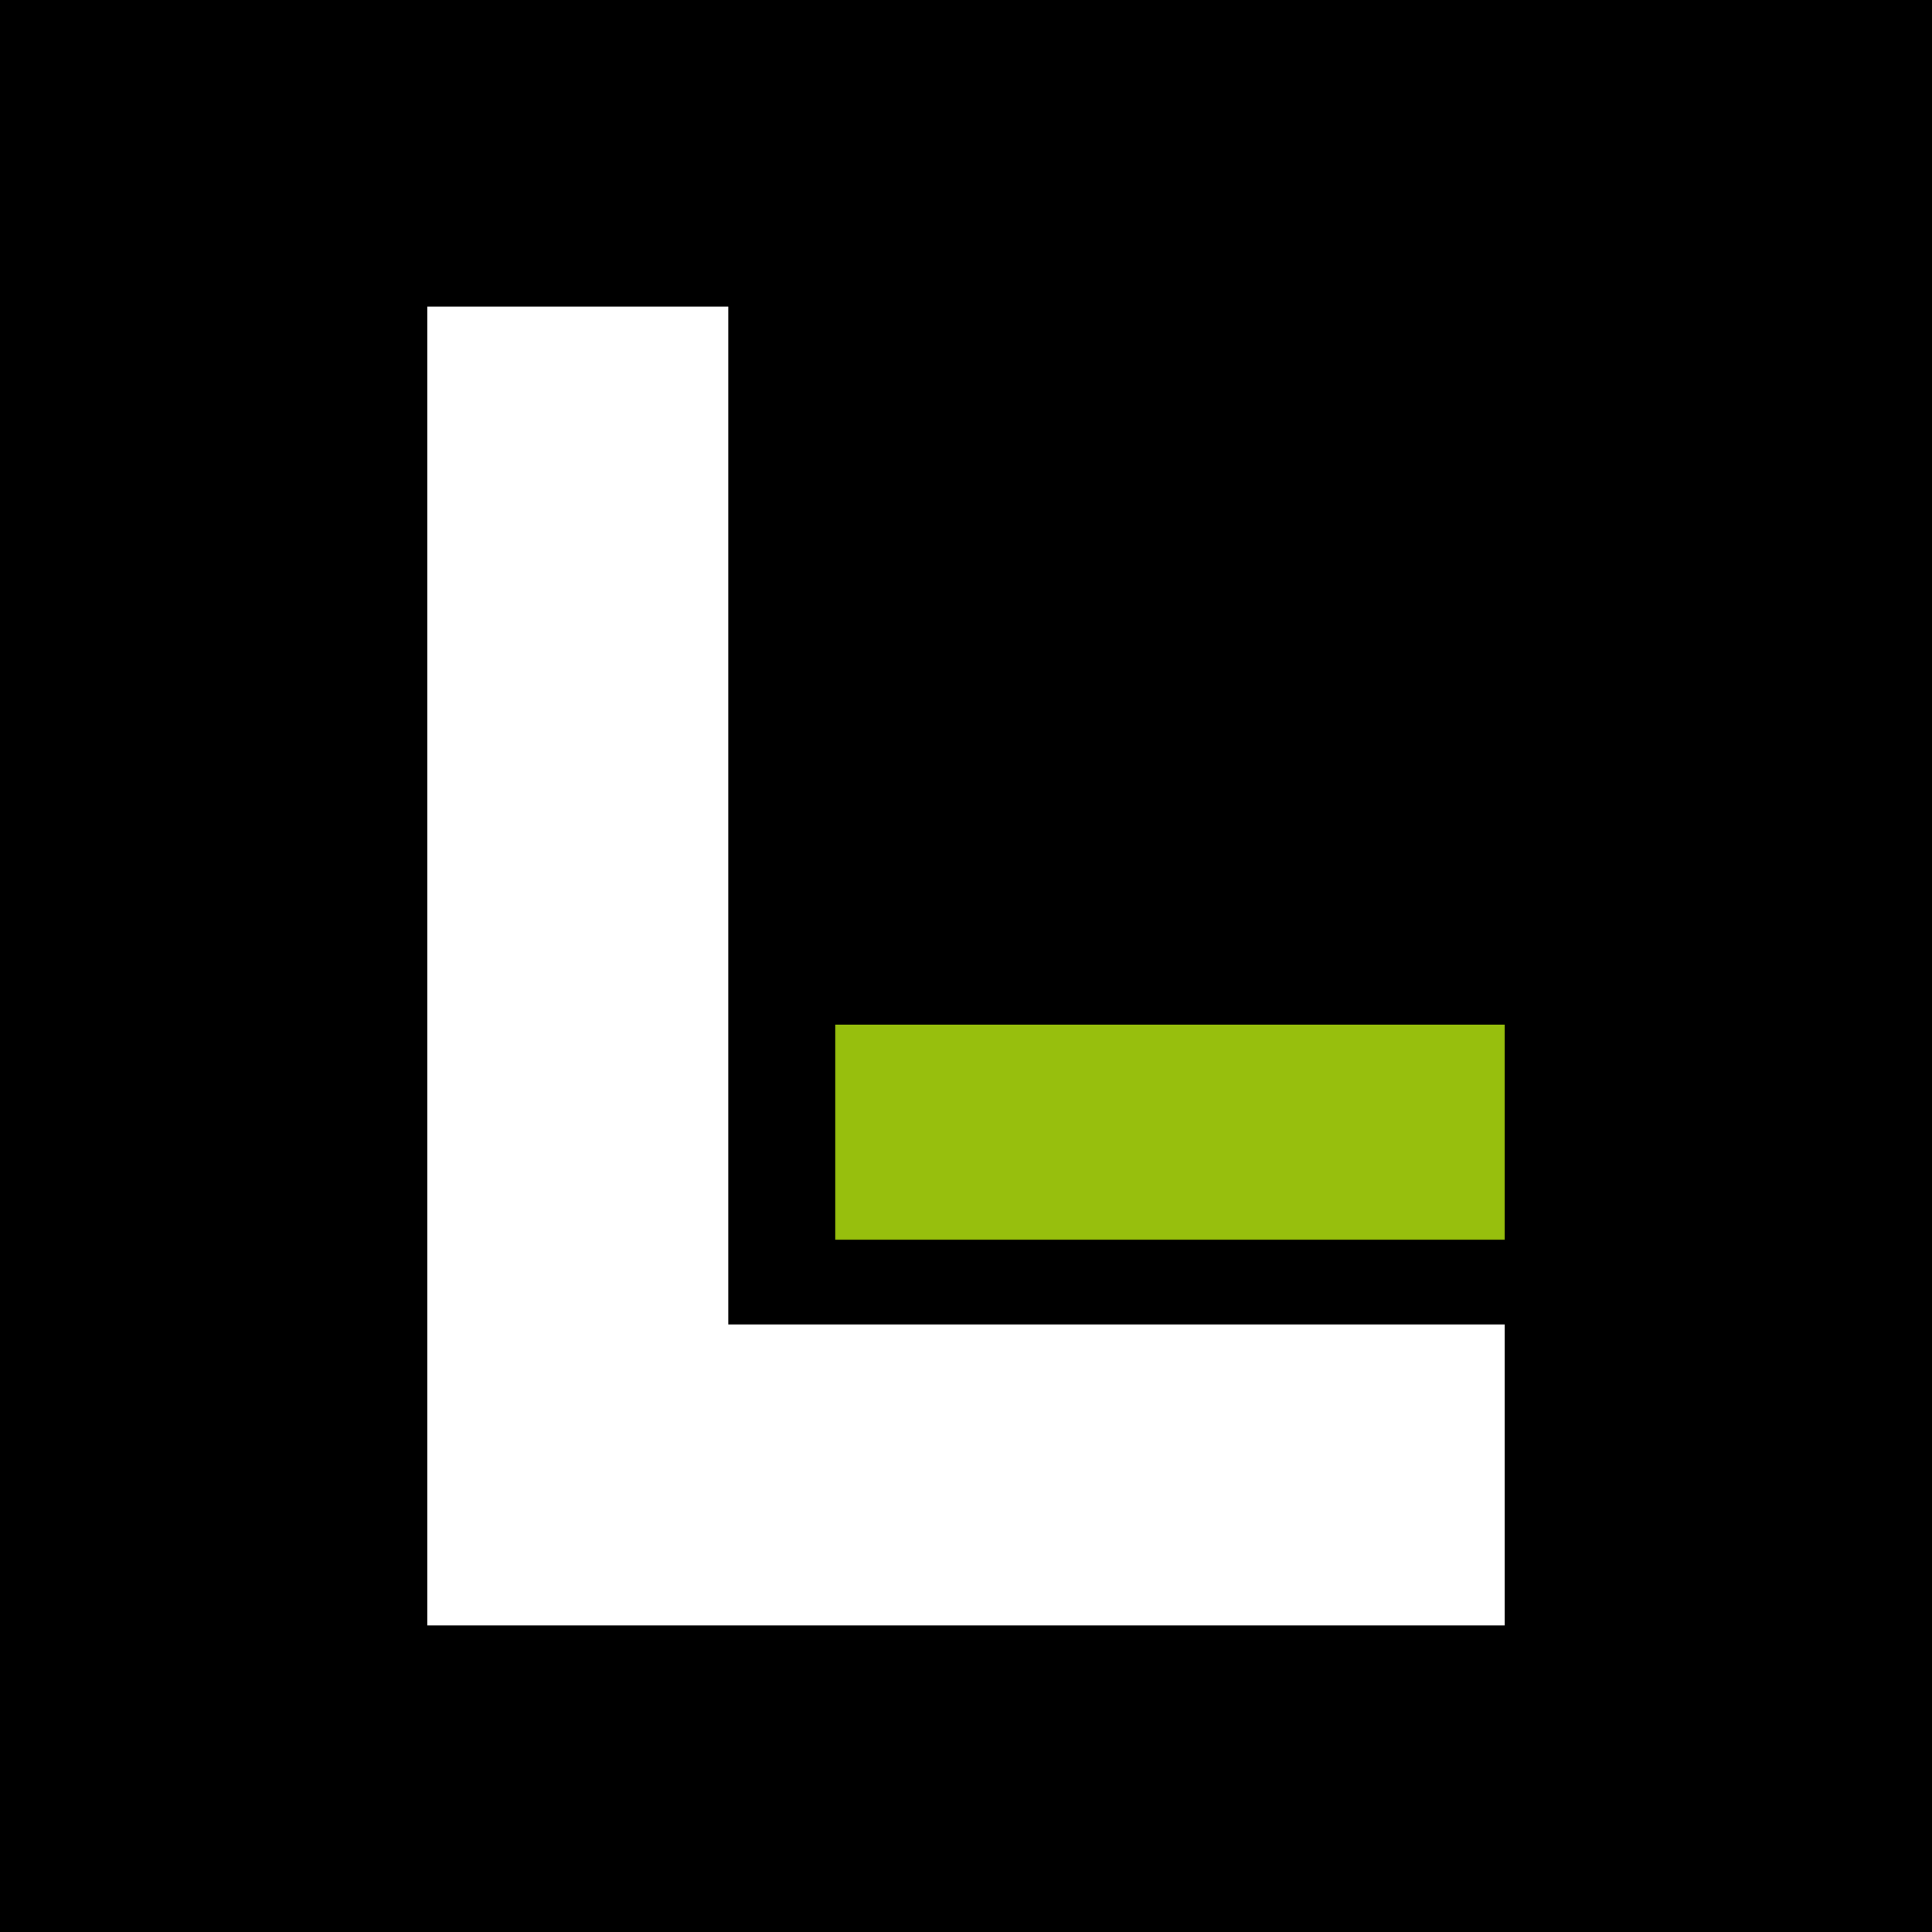
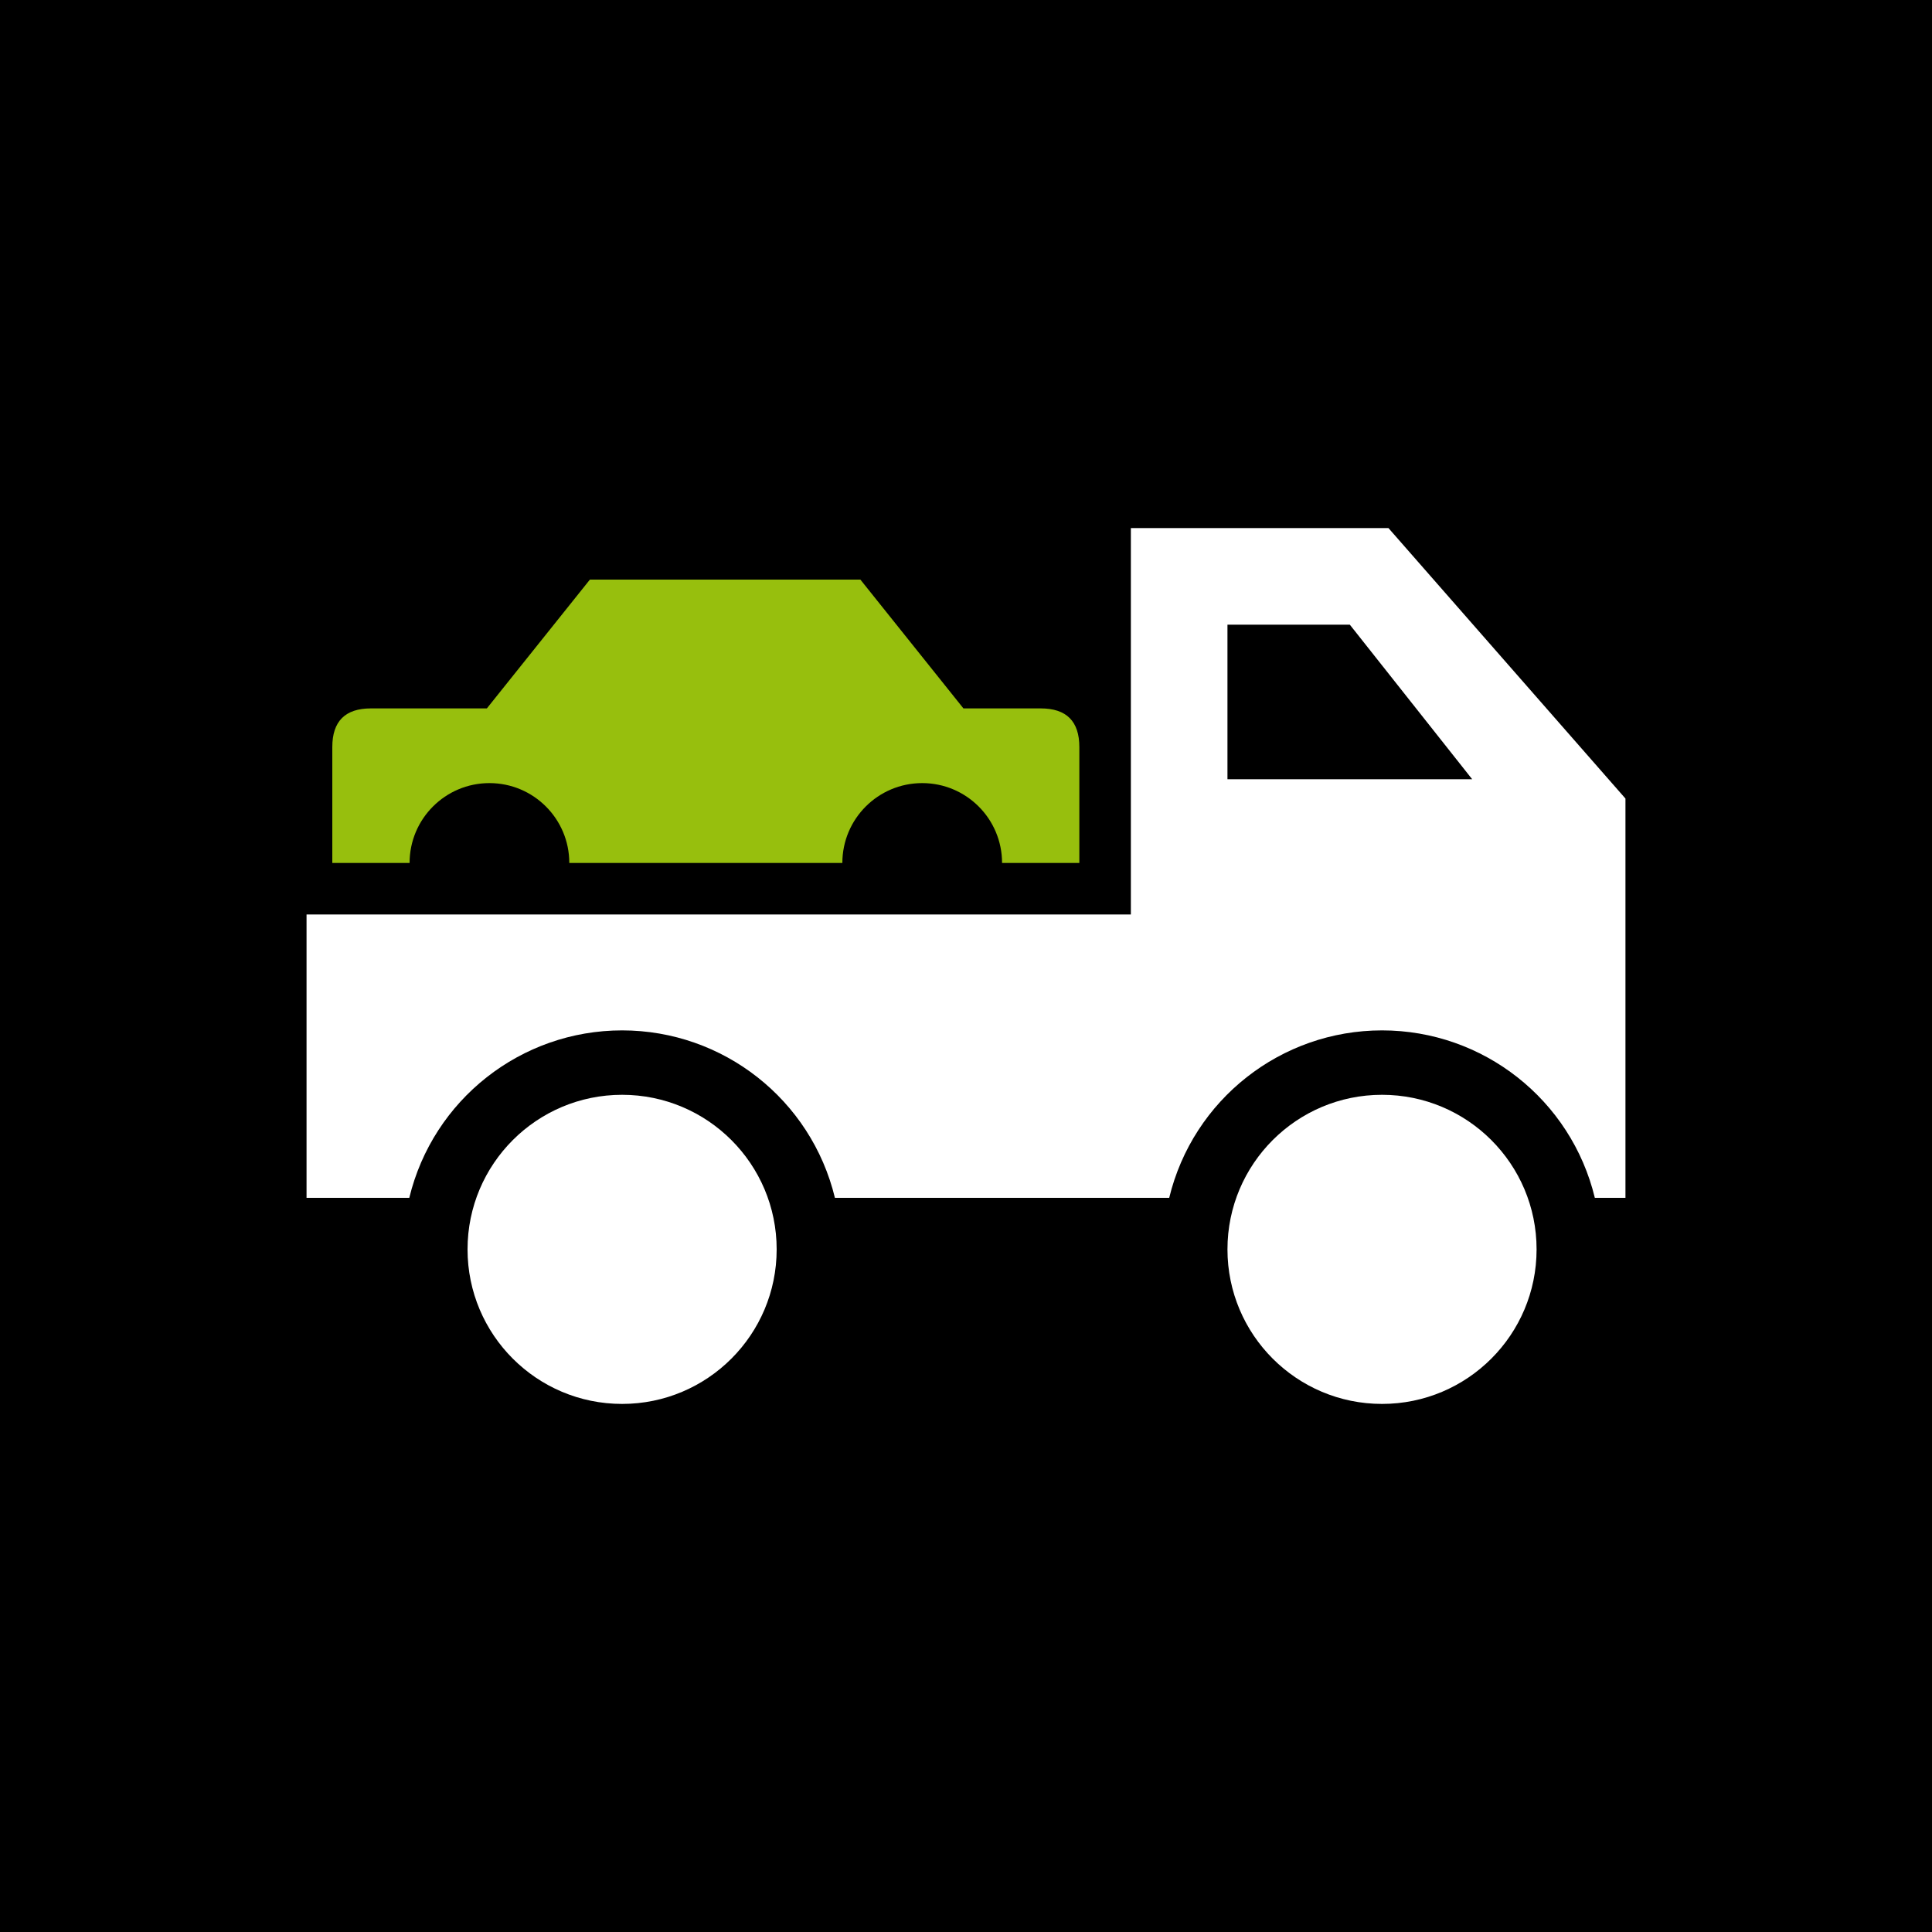
<svg xmlns="http://www.w3.org/2000/svg" width="1500" height="1500" viewBox="0 0 1500 1500" fill="none">
  <rect width="1500" height="1500" fill="black" />
-   <path d="M331.806 238H565.437V1028.29H1168.19V1262H331.806V238Z" fill="white" />
-   <path d="M648.5 795.5H1168.19V962.5H648.5V795.5Z" fill="#97BF0D" />
+   <g transform="translate(238 150)">
+     <path fill-rule="evenodd" d="M0 560H640V260H840L1024 470V780H1000.23A170 170 0 0 0 669.77 780H410.23A170 170 0 0 0 79.77 780H0ZM715 335H810L905 455H715Z" fill="white" />
+     <path d="M365 820A120 120 0 1 1 125 820A120 120 0 1 1 365 820ZM955 820A120 120 0 1 1 715 820A120 120 0 1 1 955 820Z" fill="white" />
+     <path d="M20 520V430Q20 400 50 400H140L220 300H430L510 400H570Q600 400 600 430V520H540A62 62 0 0 0 416 520H204A62 62 0 0 0 80 520Z" fill="#97BF0D" />
+   </g>
</svg>
